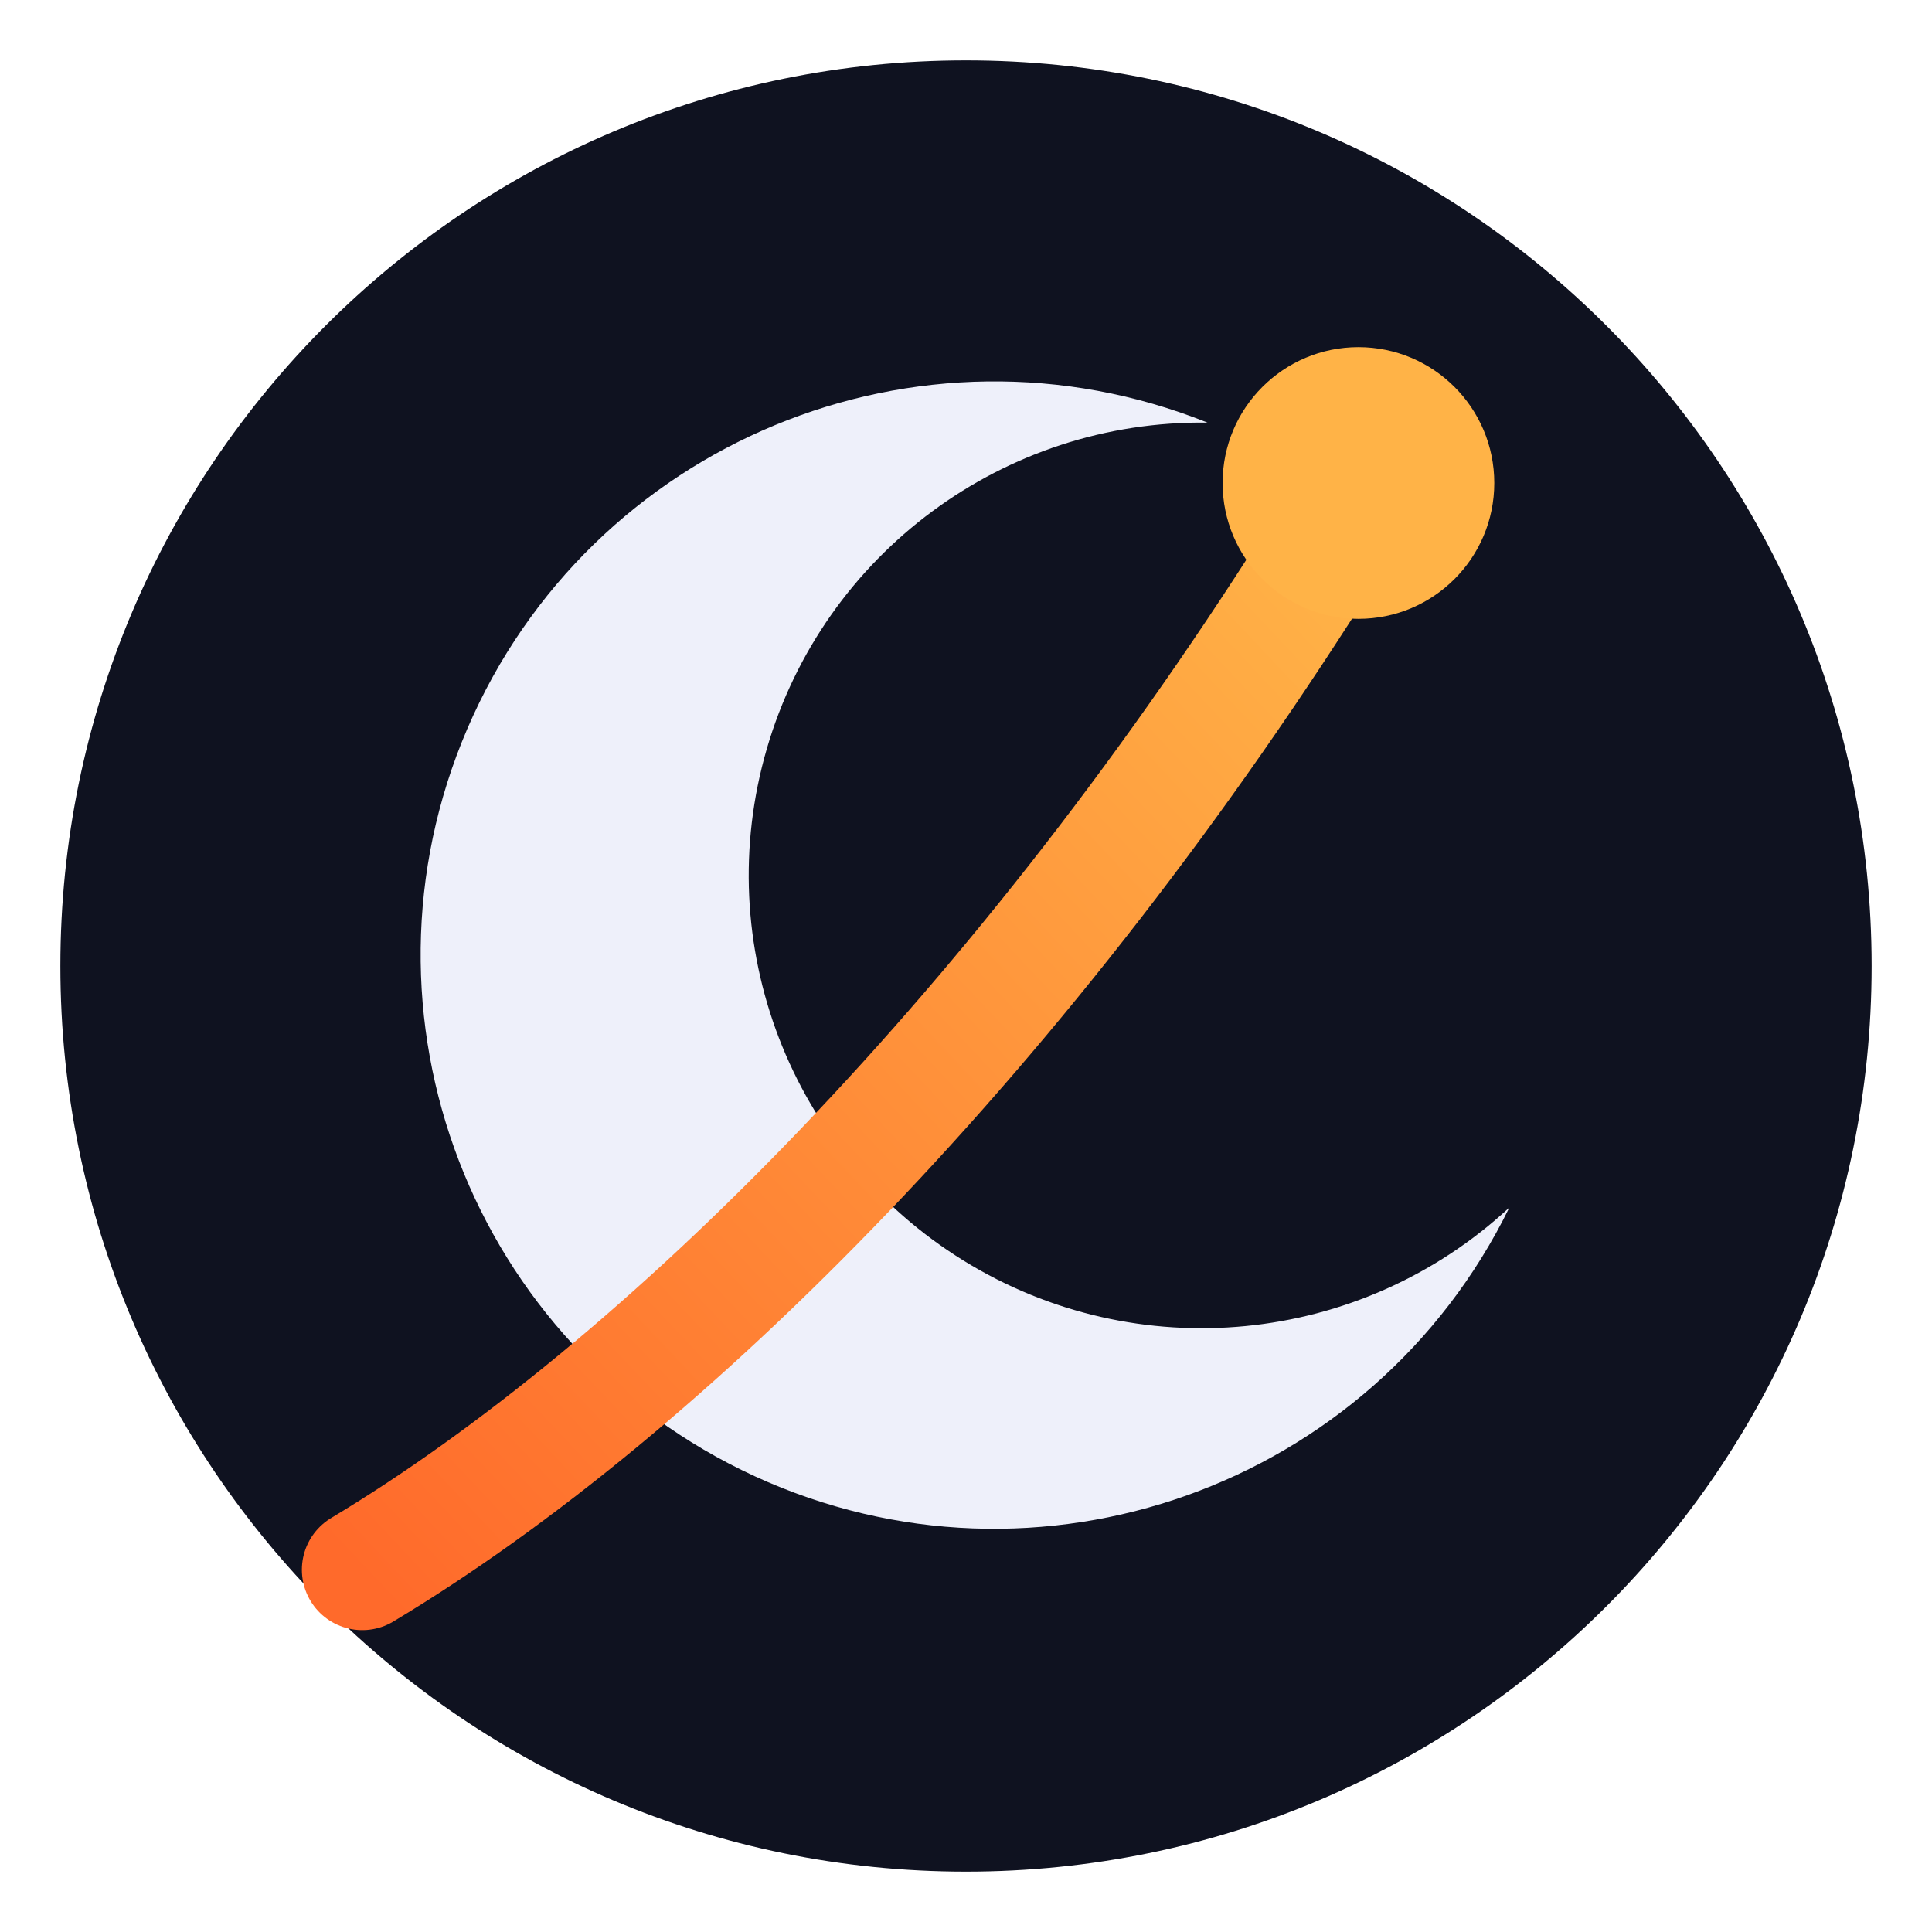
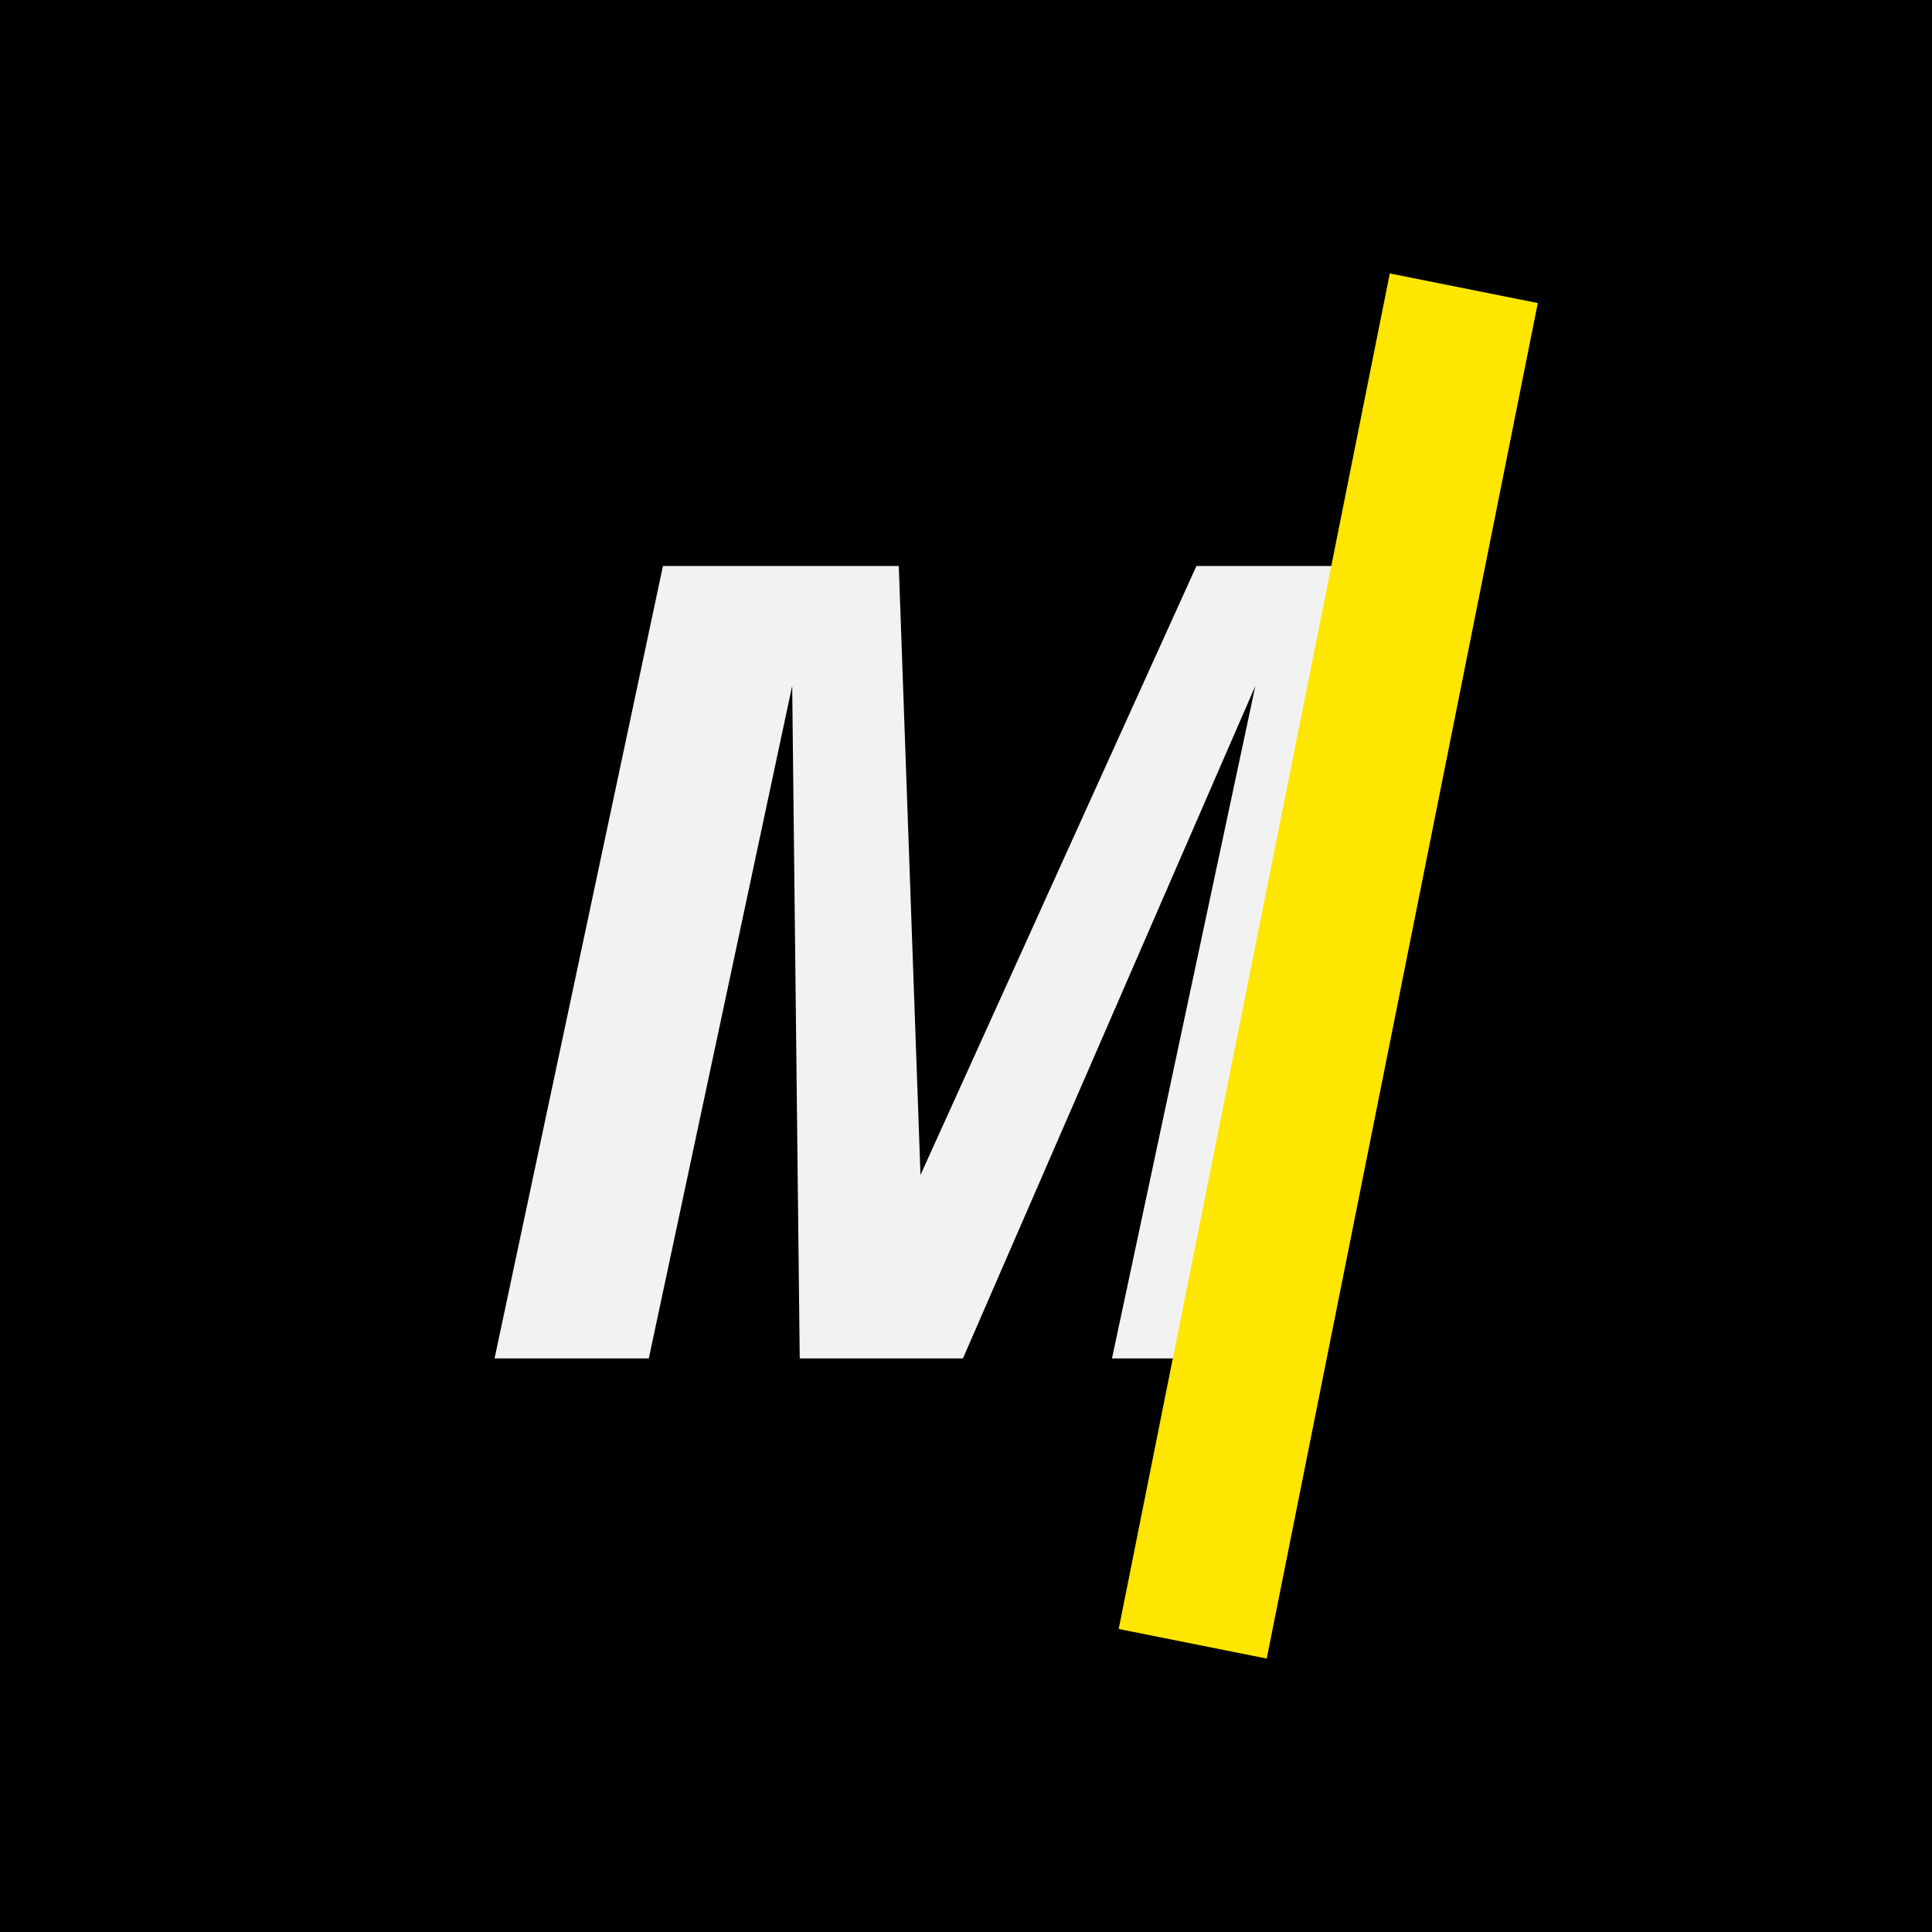
<svg xmlns="http://www.w3.org/2000/svg" viewBox="0 0 64 64" role="img" aria-label="Moonshots Community">
-   <defs>
-     <linearGradient id="g" x1="0" y1="1" x2="1" y2="0">
-       <stop offset="0" stop-color="#ff6a2b" />
-       <stop offset="1" stop-color="#ffb347" />
-     </linearGradient>
-   </defs>
-   <circle cx="32" cy="32" r="30" fill="#0f1220" />
-   <path d="M40 14a19 19 0 1 0 10 26A15 15 0 1 1 40 14z" fill="#eef0fa" />
-   <path d="M12 52C22 46 34 34 44 18" fill="none" stroke="url(#g)" stroke-width="4" stroke-linecap="round" />
-   <circle cx="45" cy="16" r="4.5" fill="#ffb347" />
+   <rect width="64" height="64" fill="#000" />
+   <text x="29" y="45" text-anchor="middle" font-family="Arial Black, Helvetica, Arial, sans-serif" font-weight="900" font-style="italic" font-size="36" fill="#f2f2f2">M</text>
+   <path d="M48 12 L40 52" stroke="#ffe600" stroke-width="5" stroke-linecap="square" />
</svg>
